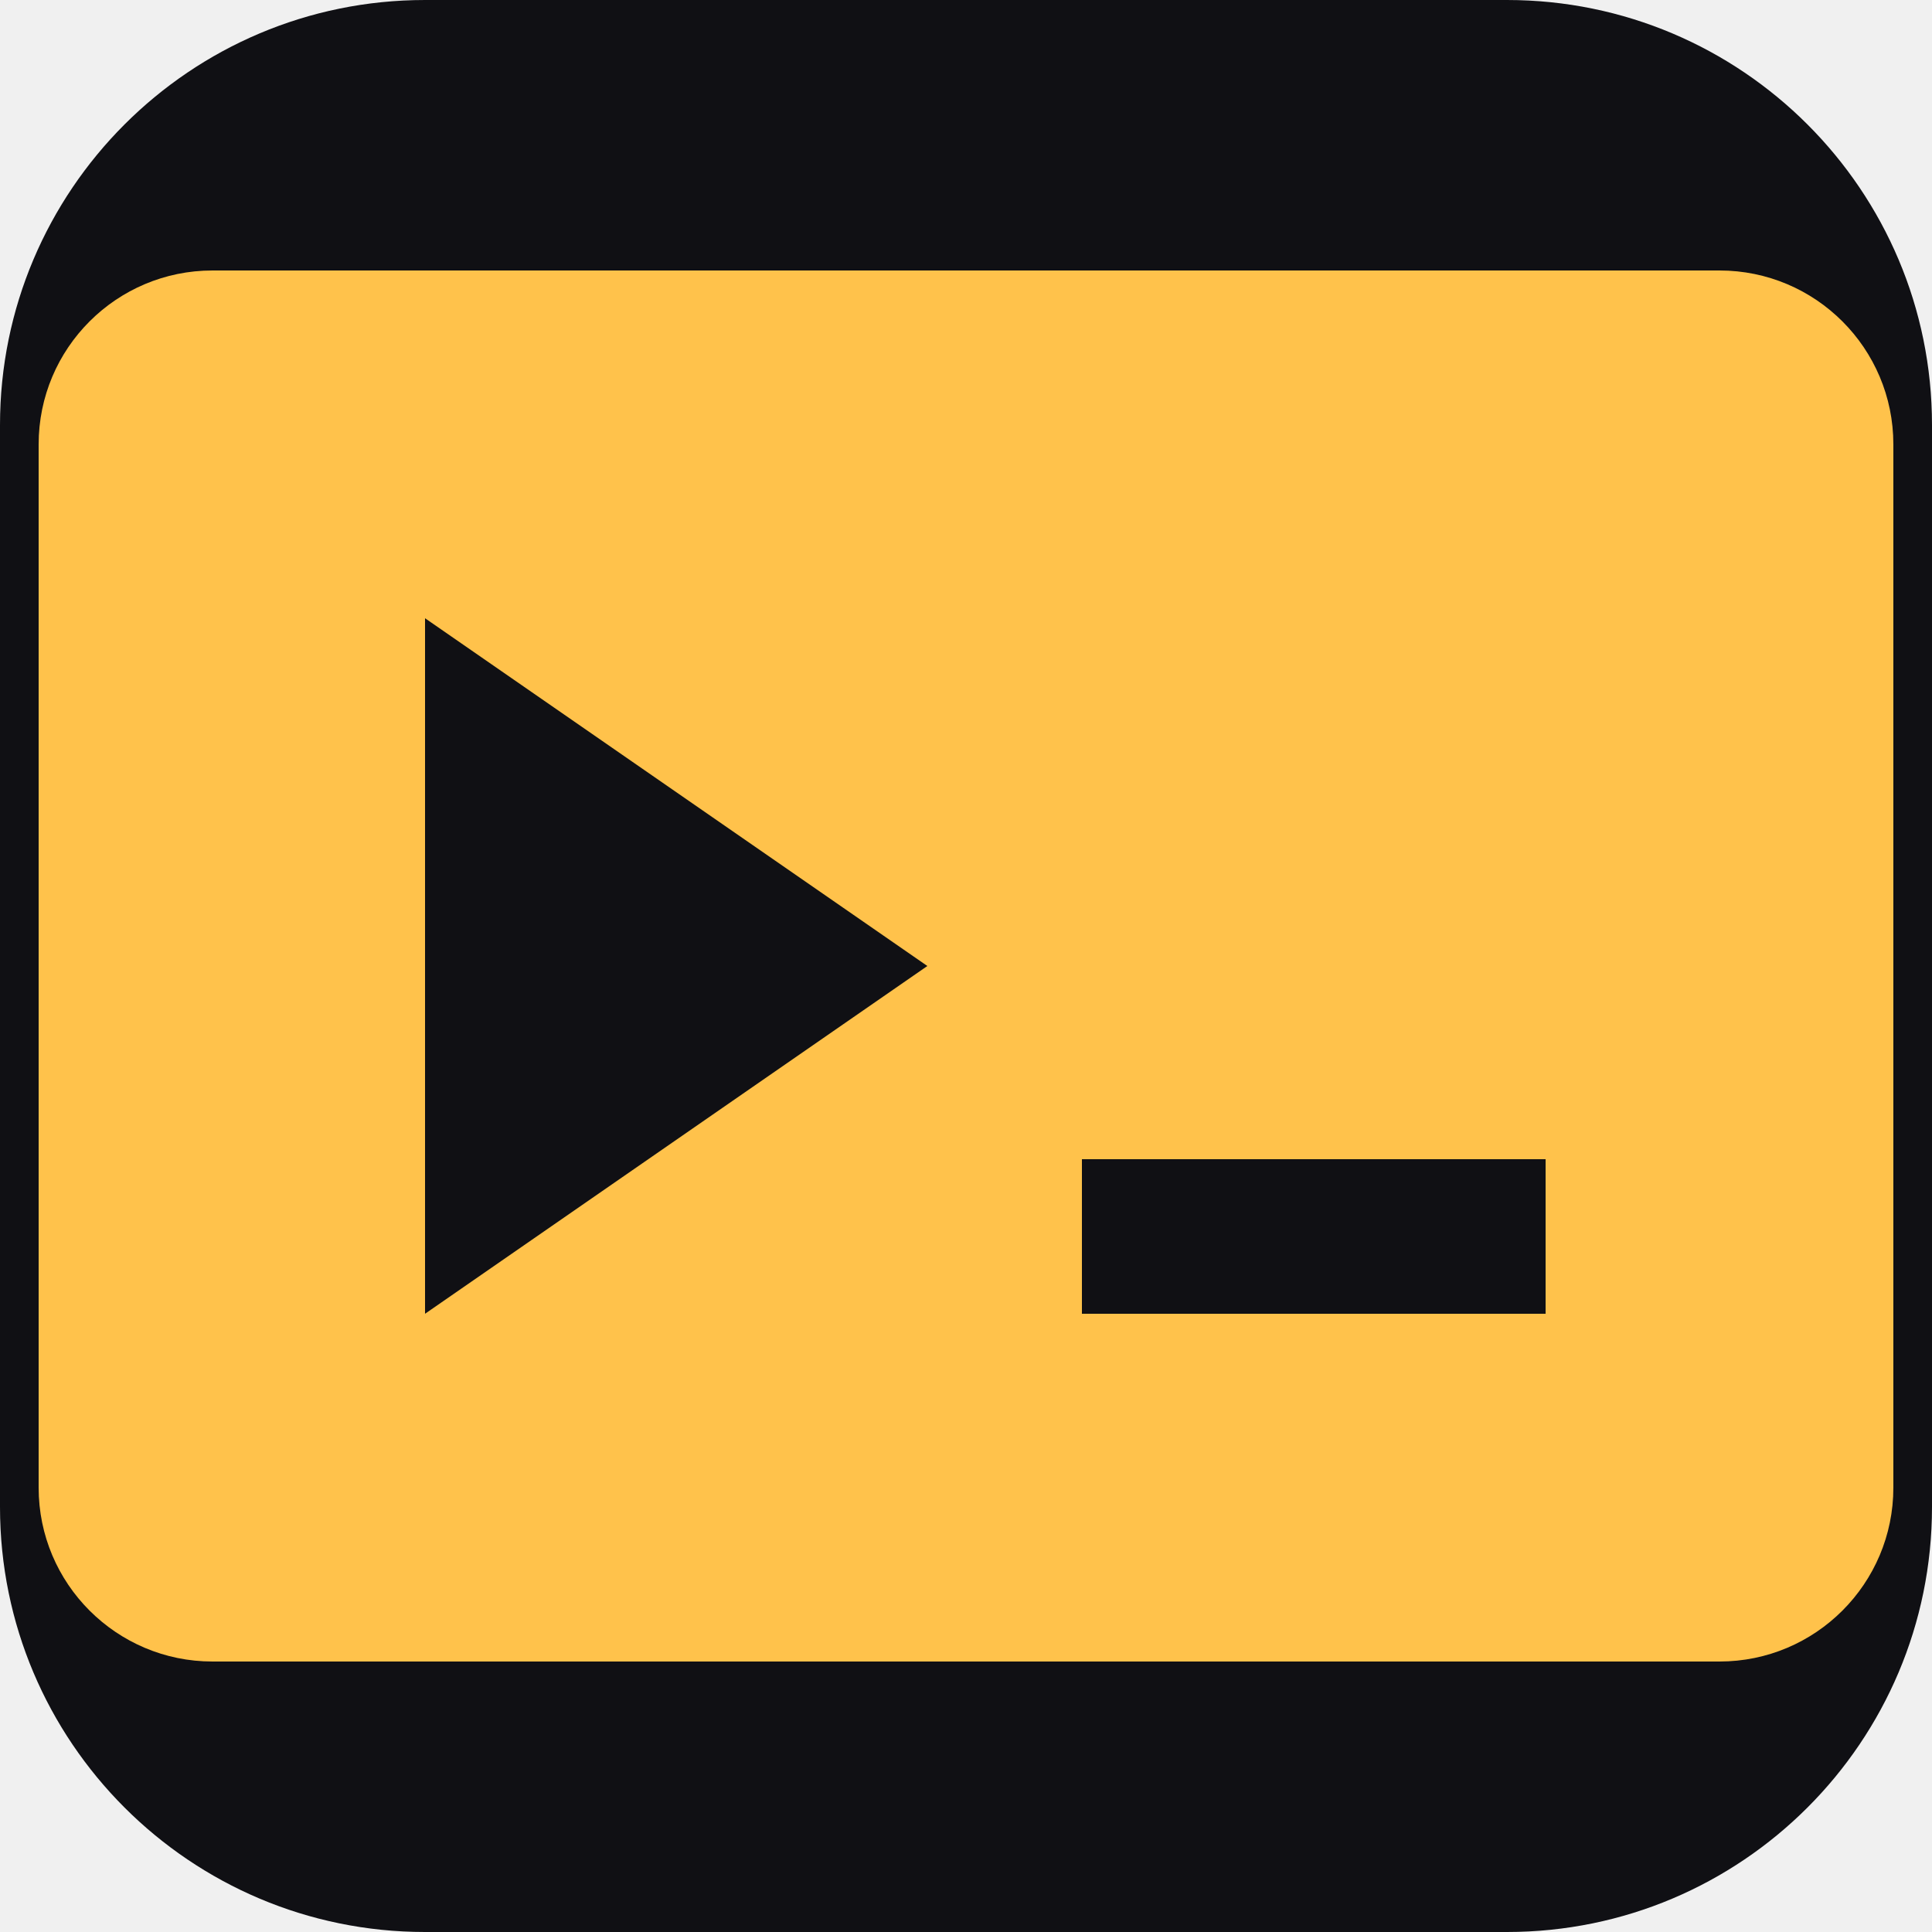
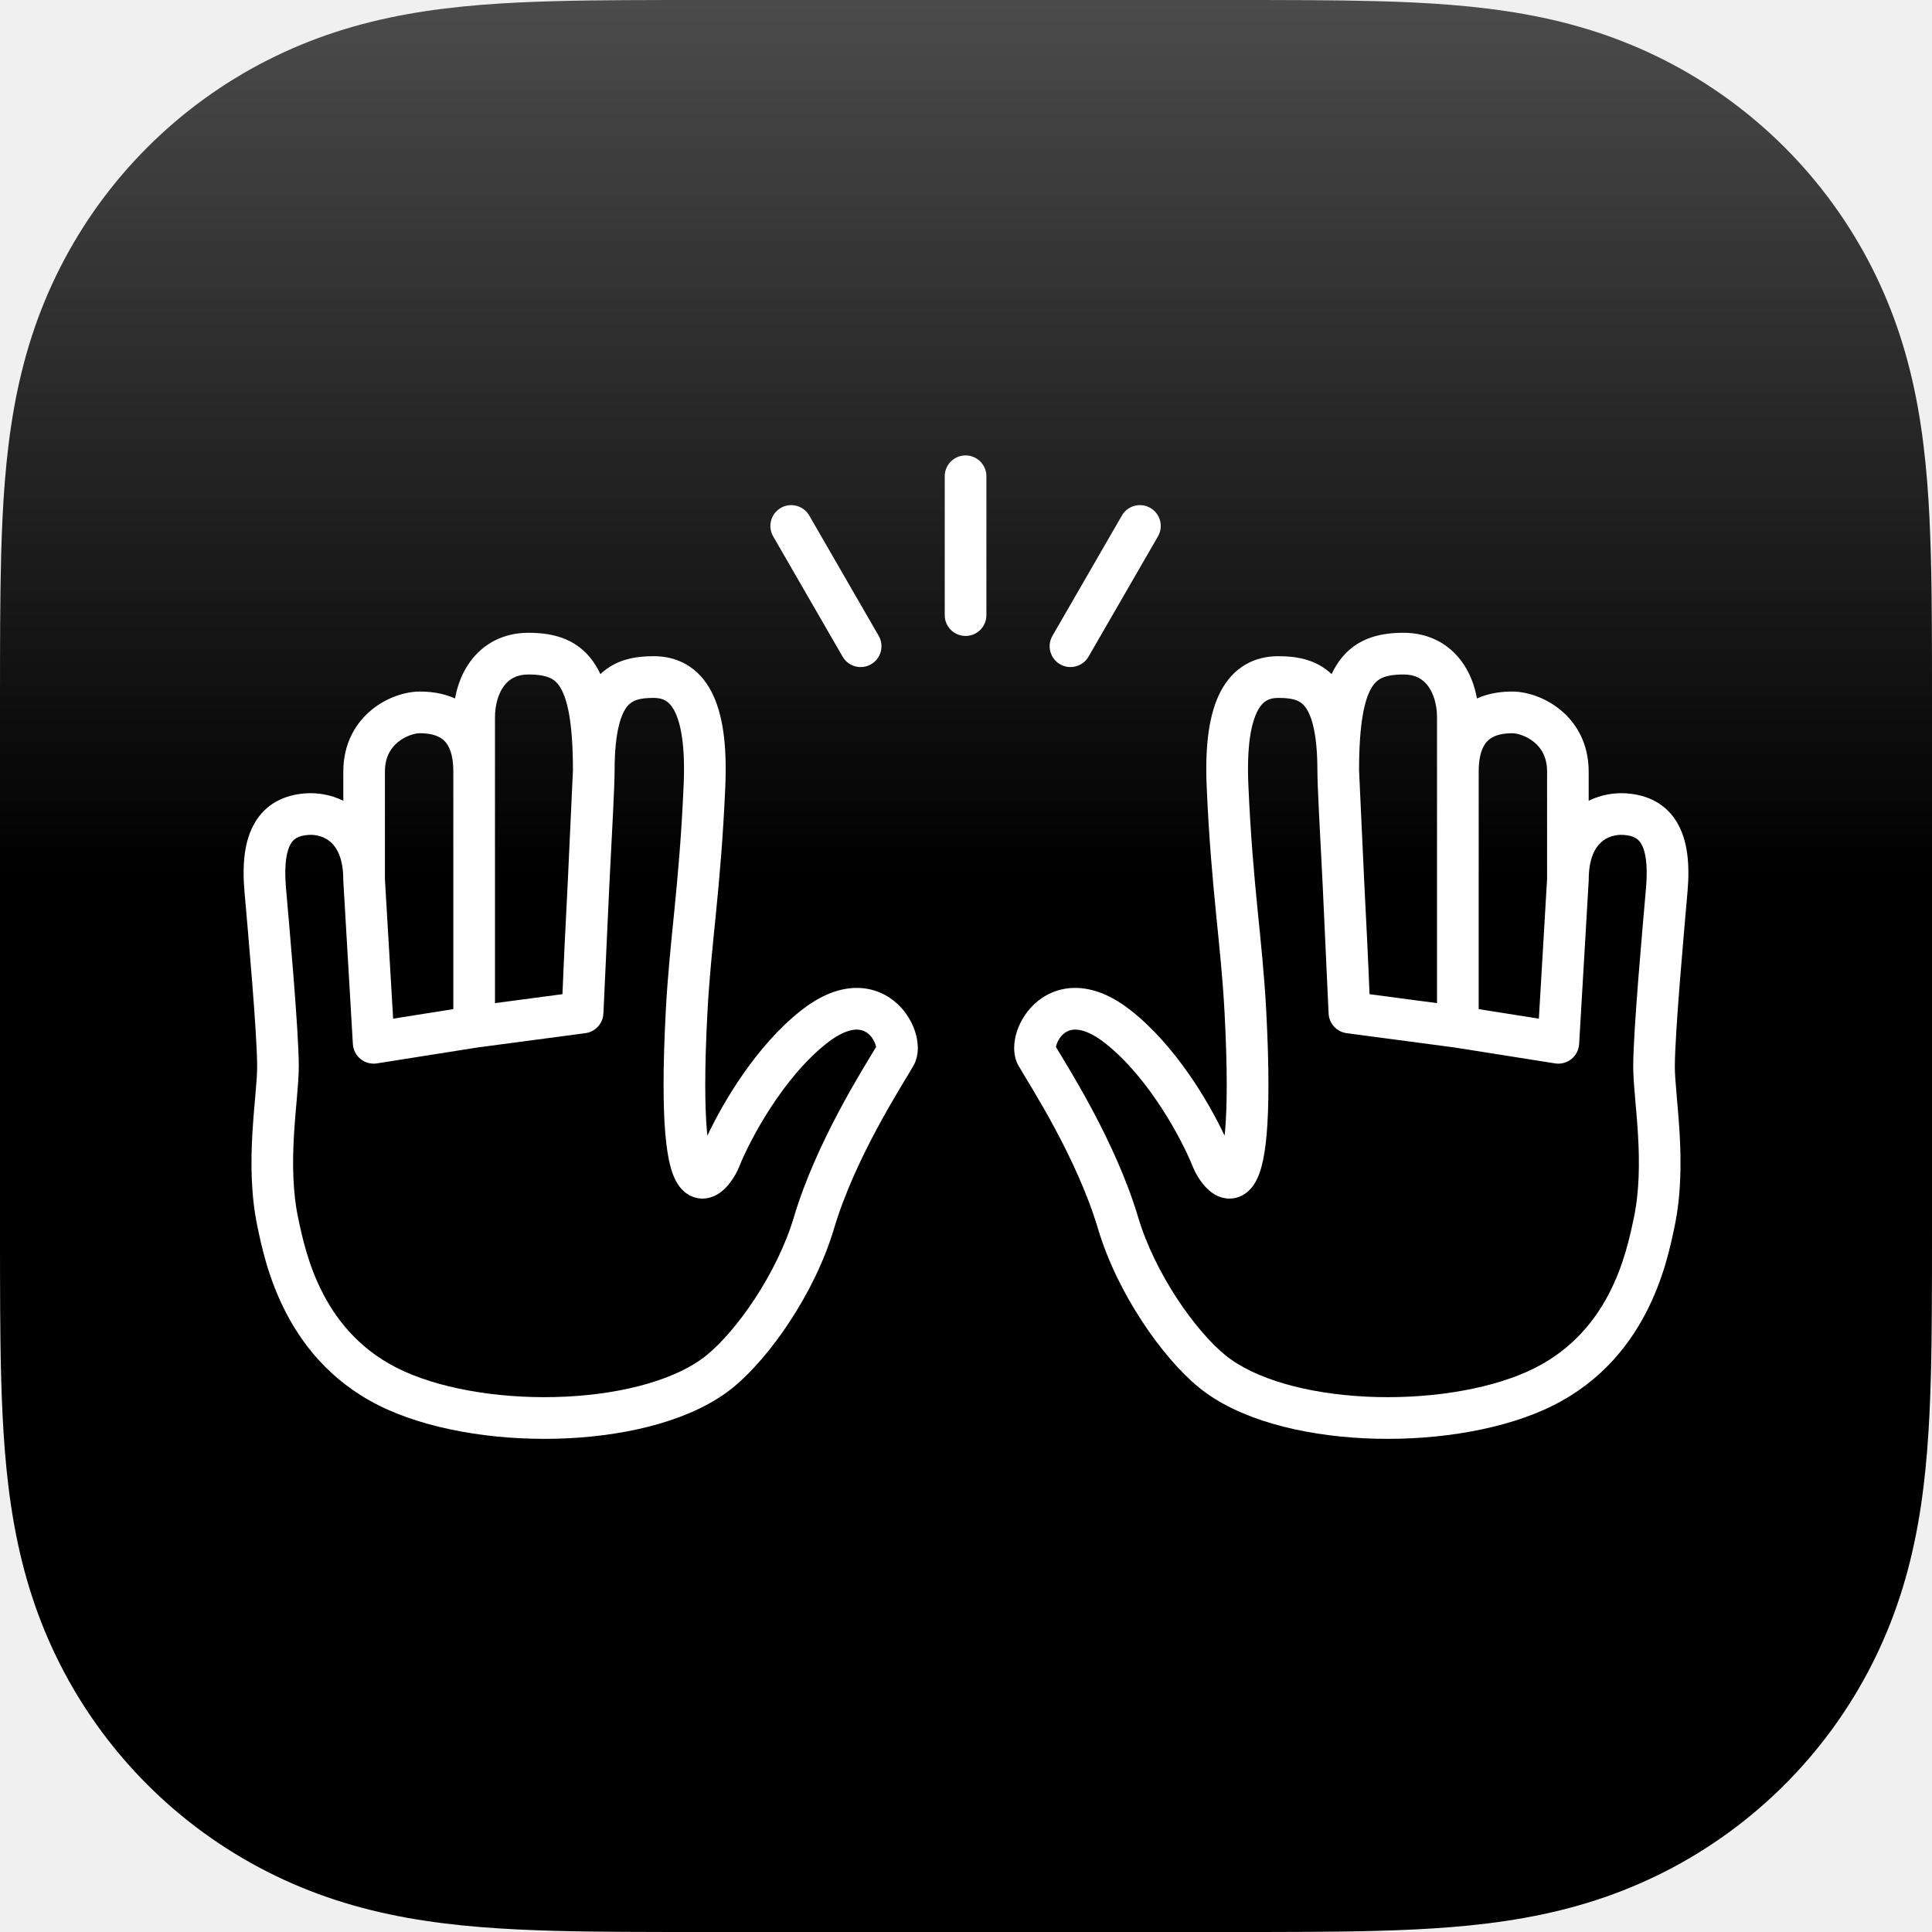
- <svg xmlns="http://www.w3.org/2000/svg" viewBox="0 0 100 100" role="img" aria-label="AgentDeck">
-   <rect width="100" height="100" rx="22" fill="#101014" />
-   <rect x="2" y="14" width="96" height="72" rx="9" fill="#FFC24B" />
-   <path d="M22 32v36l26-18-26-18Z" fill="#101014" />
-   <rect x="56" y="60" width="24" height="8" fill="#101014" />
+ <svg xmlns="http://www.w3.org/2000/svg" id="App_Icon_Shape" data-name="App Icon Shape" viewBox="0 0 1024 1024">
+   <defs>
+     <style> .cls-1 { fill: url(#linear-gradient); } .cls-2 { fill: #fff; } </style>
+     <linearGradient id="linear-gradient" x1="512" y1="464.77" x2="512" y2="-1109.83" gradientUnits="userSpaceOnUse">
+       <stop offset="0" stop-color="#000" />
+       <stop offset="1" stop-color="#fff" />
+     </linearGradient>
+   </defs>
+   <path class="cls-1" d="M1024,651c0,14.24,0,28.48-.08,42.73-.07,12-.21,23.99-.53,35.98-.71,26.13-2.25,52.49-6.89,78.34-4.71,26.22-12.4,50.62-24.53,74.44-11.92,23.41-27.49,44.84-46.07,63.41-18.58,18.58-40,34.15-63.41,46.07-23.82,12.12-48.22,19.82-74.44,24.53-25.84,4.65-52.2,6.18-78.34,6.89-11.99.33-23.99.46-35.98.53-14.24.09-28.48.08-42.73.08h-278c-14.24,0-28.48,0-42.73-.08-12-.07-23.99-.21-35.98-.53-26.13-.71-52.49-2.25-78.34-6.89-26.22-4.71-50.62-12.4-74.44-24.53-23.41-11.92-44.84-27.49-63.41-46.07-18.58-18.58-34.15-40-46.07-63.41-12.12-23.82-19.82-48.22-24.53-74.44-4.65-25.84-6.18-52.2-6.89-78.34-.33-11.99-.46-23.99-.53-35.98C0,679.48,0,665.24,0,651v-278C0,358.76,0,344.52.08,330.27c.07-12,.21-23.99.53-35.98.71-26.13,2.25-52.49,6.89-78.34,4.71-26.22,12.4-50.62,24.53-74.44,11.92-23.41,27.49-44.84,46.07-63.41,18.58-18.58,40-34.15,63.41-46.07,23.82-12.12,48.22-19.82,74.44-24.53,25.84-4.65,52.2-6.18,78.34-6.89,11.99-.33,23.99-.46,35.98-.53C344.52,0,358.76,0,373,0h278c14.24,0,28.48,0,42.73.08,12,.07,23.99.21,35.98.53,26.13.71,52.49,2.25,78.34,6.89,26.22,4.71,50.62,12.4,74.44,24.53,23.41,11.92,44.84,27.49,63.41,46.07,18.58,18.58,34.15,40,46.07,63.41,12.12,23.82,19.82,48.22,24.53,74.44,4.65,25.84,6.18,52.2,6.89,78.34.33,11.99.46,23.99.53,35.98.09,14.24.08,28.48.08,42.73v278Z" />
+   <g>
+     <path class="cls-2" d="M500.73,326.03v-73.61c0-6.1,4.95-11.04,11.04-11.04s11.04,4.94,11.04,11.04v73.61c0,6.1-4.94,11.04-11.04,11.04s-11.04-4.94-11.04-11.04Z" />
+     <path class="cls-2" d="M557.82,337l36.8-63.75c3.05-5.28,9.8-7.09,15.08-4.04,5.28,3.05,7.09,9.8,4.04,15.08l-36.8,63.75c-3.05,5.28-9.8,7.09-15.08,4.04-5.28-3.05-7.09-9.8-4.04-15.08Z" />
+     <path class="cls-2" d="M465.72,337l-36.8-63.75c-3.05-5.28-9.8-7.09-15.08-4.04-5.28,3.05-7.09,9.8-4.04,15.08l36.8,63.75c3.05,5.28,9.8,7.09,15.08,4.04,5.28-3.05,7.09-9.8,4.04-15.08Z" />
+     <path class="cls-2" d="M865.63,565.4c0-19.19,5.18-76.08,6.8-94.85,1.1-12.69-.43-19.65-2.47-23.2-1.5-2.61-3.84-4.45-9.49-4.83-4.08-.27-8.52.89-11.83,3.88-3.11,2.8-6.58,8.44-6.58,19.83l-.02.64-5.07,86.49c-.18,3.11-1.67,6.01-4.1,7.96-2.43,1.95-5.56,2.79-8.64,2.3l-53.15-8.41-57.32-7.61c-5.29-.7-9.33-5.1-9.57-10.43l-3.16-68.35-.03-.58c-1.41-27.21-2.75-52.04-2.75-59.72,0-21.42-3.63-30.46-6.79-34.26-2.53-3.03-6.16-4.36-13.94-4.36-2.79,0-4.76.57-6.24,1.44-1.45.85-3.11,2.37-4.69,5.35-3.39,6.39-5.85,18.39-4.93,39.36,1.19,27.2,3.04,47.52,4.86,65.84,1.81,18.29,3.62,34.9,4.63,54.19,1.57,30.21,1.43,51.03.2,65.16-.62,7.06-1.53,12.76-2.77,17.27-1.17,4.27-2.93,8.62-5.97,11.86-3.69,3.93-8.95,5.81-14.41,4.49-4.33-1.04-7.38-3.79-9.04-5.54-3.48-3.66-5.94-8.38-6.9-10.81-5.61-14.15-22.96-47.01-46.46-65.56-6.85-5.41-11.85-6.97-14.99-7.21-2.96-.22-5.11.65-6.8,1.99-1.86,1.48-3.25,3.63-3.94,5.66-.24.72-.35,1.23-.39,1.56,6.37,10.75,31.63,50.16,43.54,90.15,8.88,29.81,30.28,60.19,46.27,73.2,15.48,12.6,43.29,20.41,74.62,21.95,31.04,1.52,63-3.23,85.5-13.32,43.46-19.48,52.31-62.38,56.27-80.98,3.08-14.43,3.14-29.84,2.31-44.14-.41-7.13-1.02-13.8-1.56-19.95-.52-5.97-.99-11.74-.99-16.47ZM761.65,380.26c0-6.7-1.79-12.67-4.75-16.66-2.68-3.61-6.62-6.11-12.95-6.11-5.18,0-8.67.64-11.13,1.69-2.2.94-4.05,2.4-5.74,5.12-3.88,6.27-6.74,18.88-6.75,43.99l2.75,59.45c1.03,19.83,2.1,41.32,2.8,59.19l35.77,4.75v-151.42ZM783.73,534.86l31.9,5.05,4.35-73.94v-57.02c0-7.83-3.19-12.62-6.96-15.68-4.21-3.42-9.12-4.64-11.44-4.64-4.22,0-8.59.66-11.73,2.89-2.42,1.72-6.11,5.78-6.11,17.44v125.91ZM842.06,424.42c6.61-3.29,13.68-4.34,19.89-3.93,11.26.75,21.19,5.47,27.16,15.85,5.42,9.44,6.55,21.92,5.32,36.12-1.7,19.62-6.73,75.01-6.73,92.94,0,3.6.38,8.39.91,14.56.52,6,1.17,13.05,1.61,20.59.87,15.04.93,32.74-2.76,50.02-3.84,18-14.24,72.04-68.84,96.52-26.54,11.89-62.2,16.87-95.62,15.23-33.13-1.63-66.61-9.88-87.49-26.88-19.65-16-43.43-50.25-53.49-84.02-11.36-38.14-35.96-75.76-42.1-86.42-3.62-6.28-2.48-13.73-.8-18.7,1.9-5.6,5.58-11.46,11.12-15.86,5.71-4.53,13.28-7.4,22.2-6.73,8.74.66,17.8,4.64,27.01,11.9,23.69,18.71,41.08,48.22,49.6,66.31.09-.83.19-1.7.27-2.61,1.11-12.65,1.3-32.3-.25-62.1-.97-18.65-2.71-34.62-4.55-53.16-1.84-18.51-3.74-39.28-4.95-67.06-.97-22.16,1.3-39,7.48-50.66,3.2-6.05,7.54-10.86,13.05-14.08,5.49-3.21,11.47-4.45,17.38-4.45,8.74,0,19.63,1.23,28.29,9.51.77-1.64,1.6-3.19,2.51-4.65,4-6.47,9.33-11.03,15.85-13.81,6.27-2.67,13.07-3.46,19.79-3.46,13.51,0,23.95,5.96,30.68,15.04,4.36,5.87,6.97,12.77,8.21,19.77,7.17-3.24,14.34-3.66,18.73-3.66,7.49,0,17.3,3.03,25.36,9.59,8.5,6.9,15.13,17.8,15.13,32.82v15.47Z" />
+     <path class="cls-2" d="M158.37,565.4c0-19.19-5.18-76.08-6.8-94.85-1.1-12.69.43-19.65,2.47-23.2,1.5-2.61,3.84-4.45,9.48-4.83,4.08-.27,8.52.89,11.84,3.88,3.11,2.8,6.58,8.44,6.58,19.83l.02.64,5.07,86.49c.18,3.11,1.67,6.01,4.1,7.96,2.43,1.95,5.57,2.79,8.65,2.3l53.15-8.41,57.32-7.61c5.3-.7,9.33-5.1,9.57-10.43l3.16-68.35.03-.58c1.41-27.21,2.74-52.04,2.74-59.72,0-21.42,3.63-30.46,6.8-34.26,2.53-3.03,6.16-4.36,13.94-4.36,2.79,0,4.76.57,6.24,1.44,1.45.85,3.11,2.37,4.69,5.35,3.38,6.39,5.85,18.39,4.93,39.36-1.19,27.2-3.04,47.52-4.86,65.84-1.81,18.29-3.62,34.9-4.63,54.19-1.57,30.21-1.43,51.03-.2,65.16.62,7.06,1.53,12.76,2.76,17.27,1.17,4.27,2.92,8.62,5.97,11.86,3.69,3.93,8.95,5.81,14.41,4.49,4.33-1.04,7.38-3.79,9.04-5.54,3.48-3.66,5.94-8.38,6.9-10.81,5.61-14.15,22.96-47.01,46.46-65.56,6.85-5.41,11.85-6.97,14.99-7.21,2.96-.22,5.11.65,6.8,1.99,1.86,1.48,3.25,3.63,3.94,5.66.24.72.35,1.23.39,1.56-6.37,10.75-31.63,50.16-43.54,90.15-8.88,29.81-30.28,60.19-46.27,73.2-15.48,12.6-43.29,20.41-74.62,21.95-31.03,1.52-63-3.23-85.5-13.32-43.46-19.48-52.31-62.38-56.28-80.98-3.08-14.43-3.14-29.84-2.31-44.14.41-7.13,1.02-13.8,1.56-19.95.52-5.97.99-11.74.99-16.47ZM262.35,380.26c0-6.7,1.79-12.67,4.75-16.66,2.68-3.61,6.62-6.11,12.95-6.11,5.18,0,8.67.64,11.13,1.69,2.21.94,4.06,2.4,5.74,5.12,3.89,6.27,6.74,18.88,6.75,43.99l-2.75,59.45c-1.03,19.83-2.1,41.32-2.8,59.19l-35.77,4.75v-151.42ZM240.27,534.86l-31.9,5.05-4.35-73.94v-57.02c0-7.83,3.19-12.62,6.97-15.68,4.21-3.42,9.12-4.64,11.44-4.64,4.23,0,8.59.66,11.73,2.89,2.42,1.72,6.11,5.78,6.11,17.44v125.91ZM181.94,424.42c-6.61-3.29-13.68-4.34-19.89-3.93-11.26.75-21.19,5.47-27.16,15.85-5.42,9.44-6.55,21.92-5.32,36.12,1.7,19.62,6.73,75.01,6.73,92.94,0,3.6-.37,8.39-.91,14.56-.52,6-1.17,13.05-1.61,20.59-.87,15.04-.93,32.74,2.76,50.02,3.84,18,14.23,72.04,68.84,96.52,26.53,11.89,62.2,16.87,95.62,15.23,33.13-1.63,66.61-9.88,87.48-26.88,19.65-16,43.43-50.25,53.49-84.02,11.36-38.14,35.96-75.76,42.1-86.42,3.62-6.28,2.48-13.73.8-18.7-1.9-5.6-5.58-11.46-11.12-15.86-5.71-4.53-13.28-7.4-22.2-6.73-8.74.66-17.8,4.64-27.01,11.9-23.69,18.71-41.08,48.22-49.6,66.31-.09-.83-.19-1.7-.27-2.61-1.11-12.65-1.3-32.3.25-62.1.97-18.65,2.71-34.62,4.55-53.16,1.83-18.51,3.73-39.28,4.95-67.06.97-22.16-1.31-39-7.48-50.66-3.2-6.05-7.54-10.86-13.05-14.08-5.49-3.21-11.47-4.45-17.38-4.45-8.74,0-19.62,1.23-28.29,9.51-.76-1.64-1.6-3.19-2.5-4.65-4-6.47-9.33-11.03-15.85-13.81-6.27-2.67-13.07-3.46-19.79-3.46-13.51,0-23.95,5.96-30.68,15.04-4.36,5.87-6.97,12.77-8.22,19.77-7.17-3.24-14.34-3.66-18.73-3.66-7.49,0-17.3,3.03-25.36,9.59-8.5,6.9-15.13,17.8-15.13,32.82v15.47Z" />
+   </g>
</svg>
